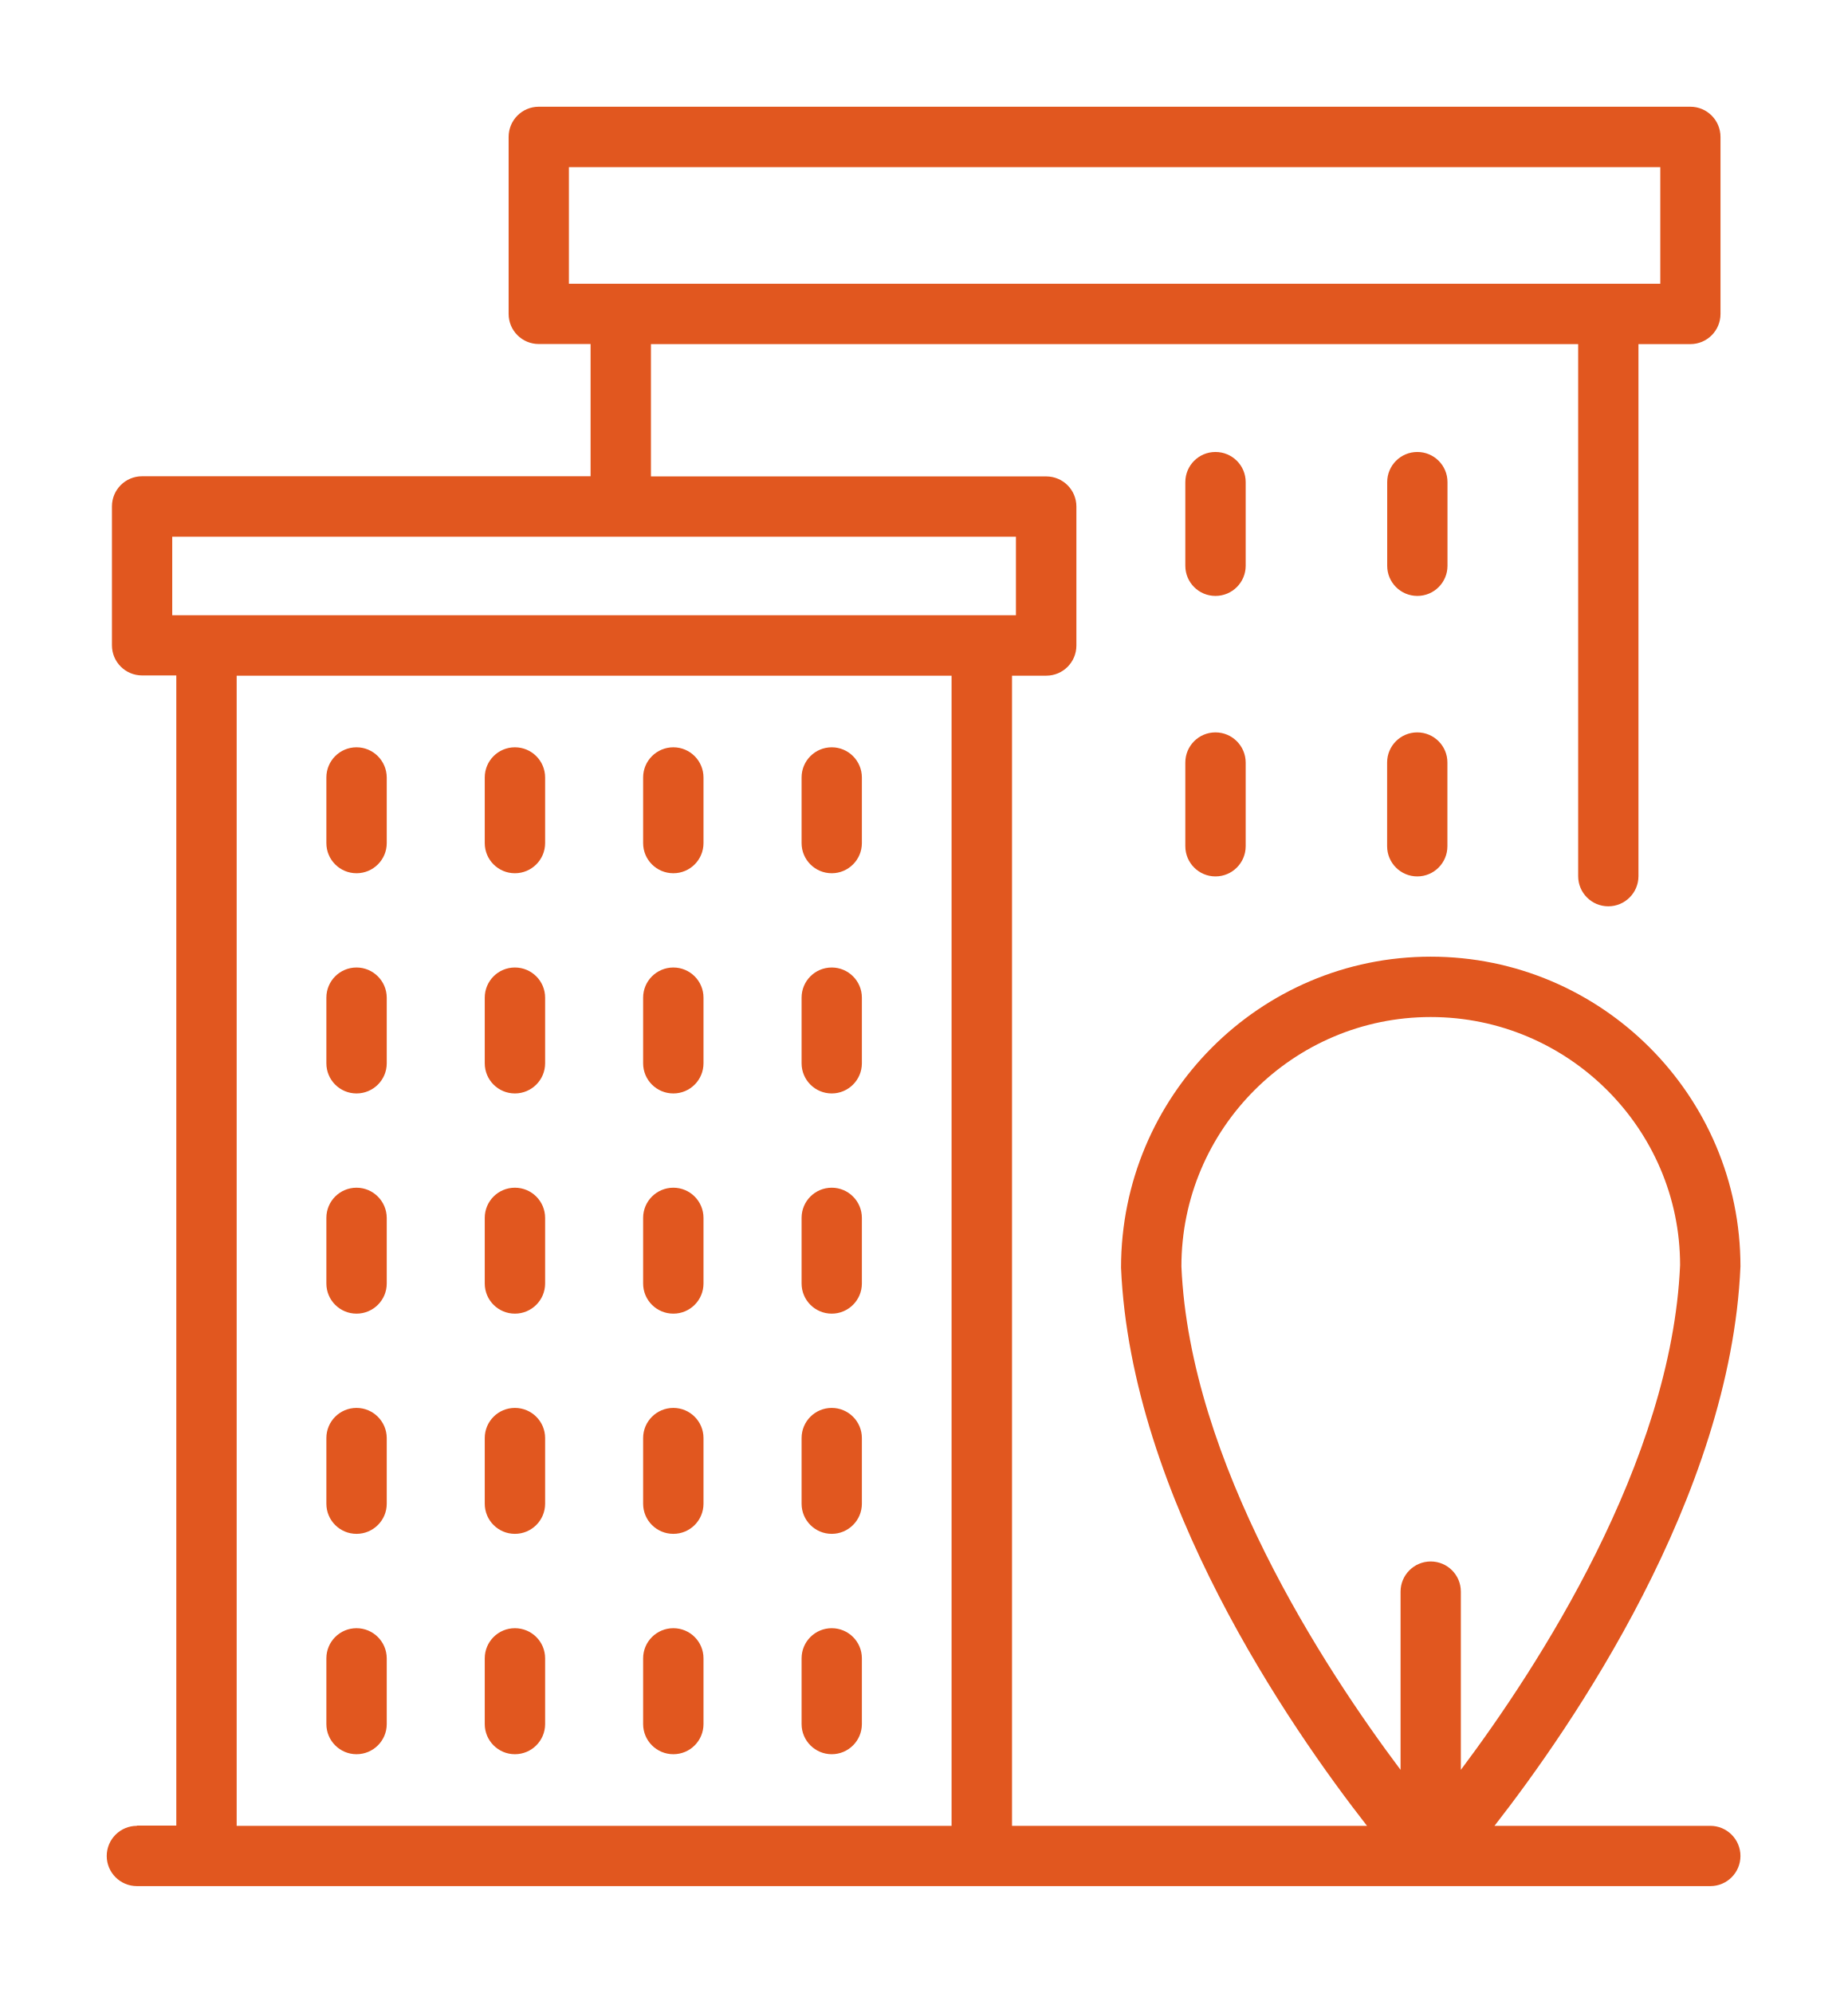
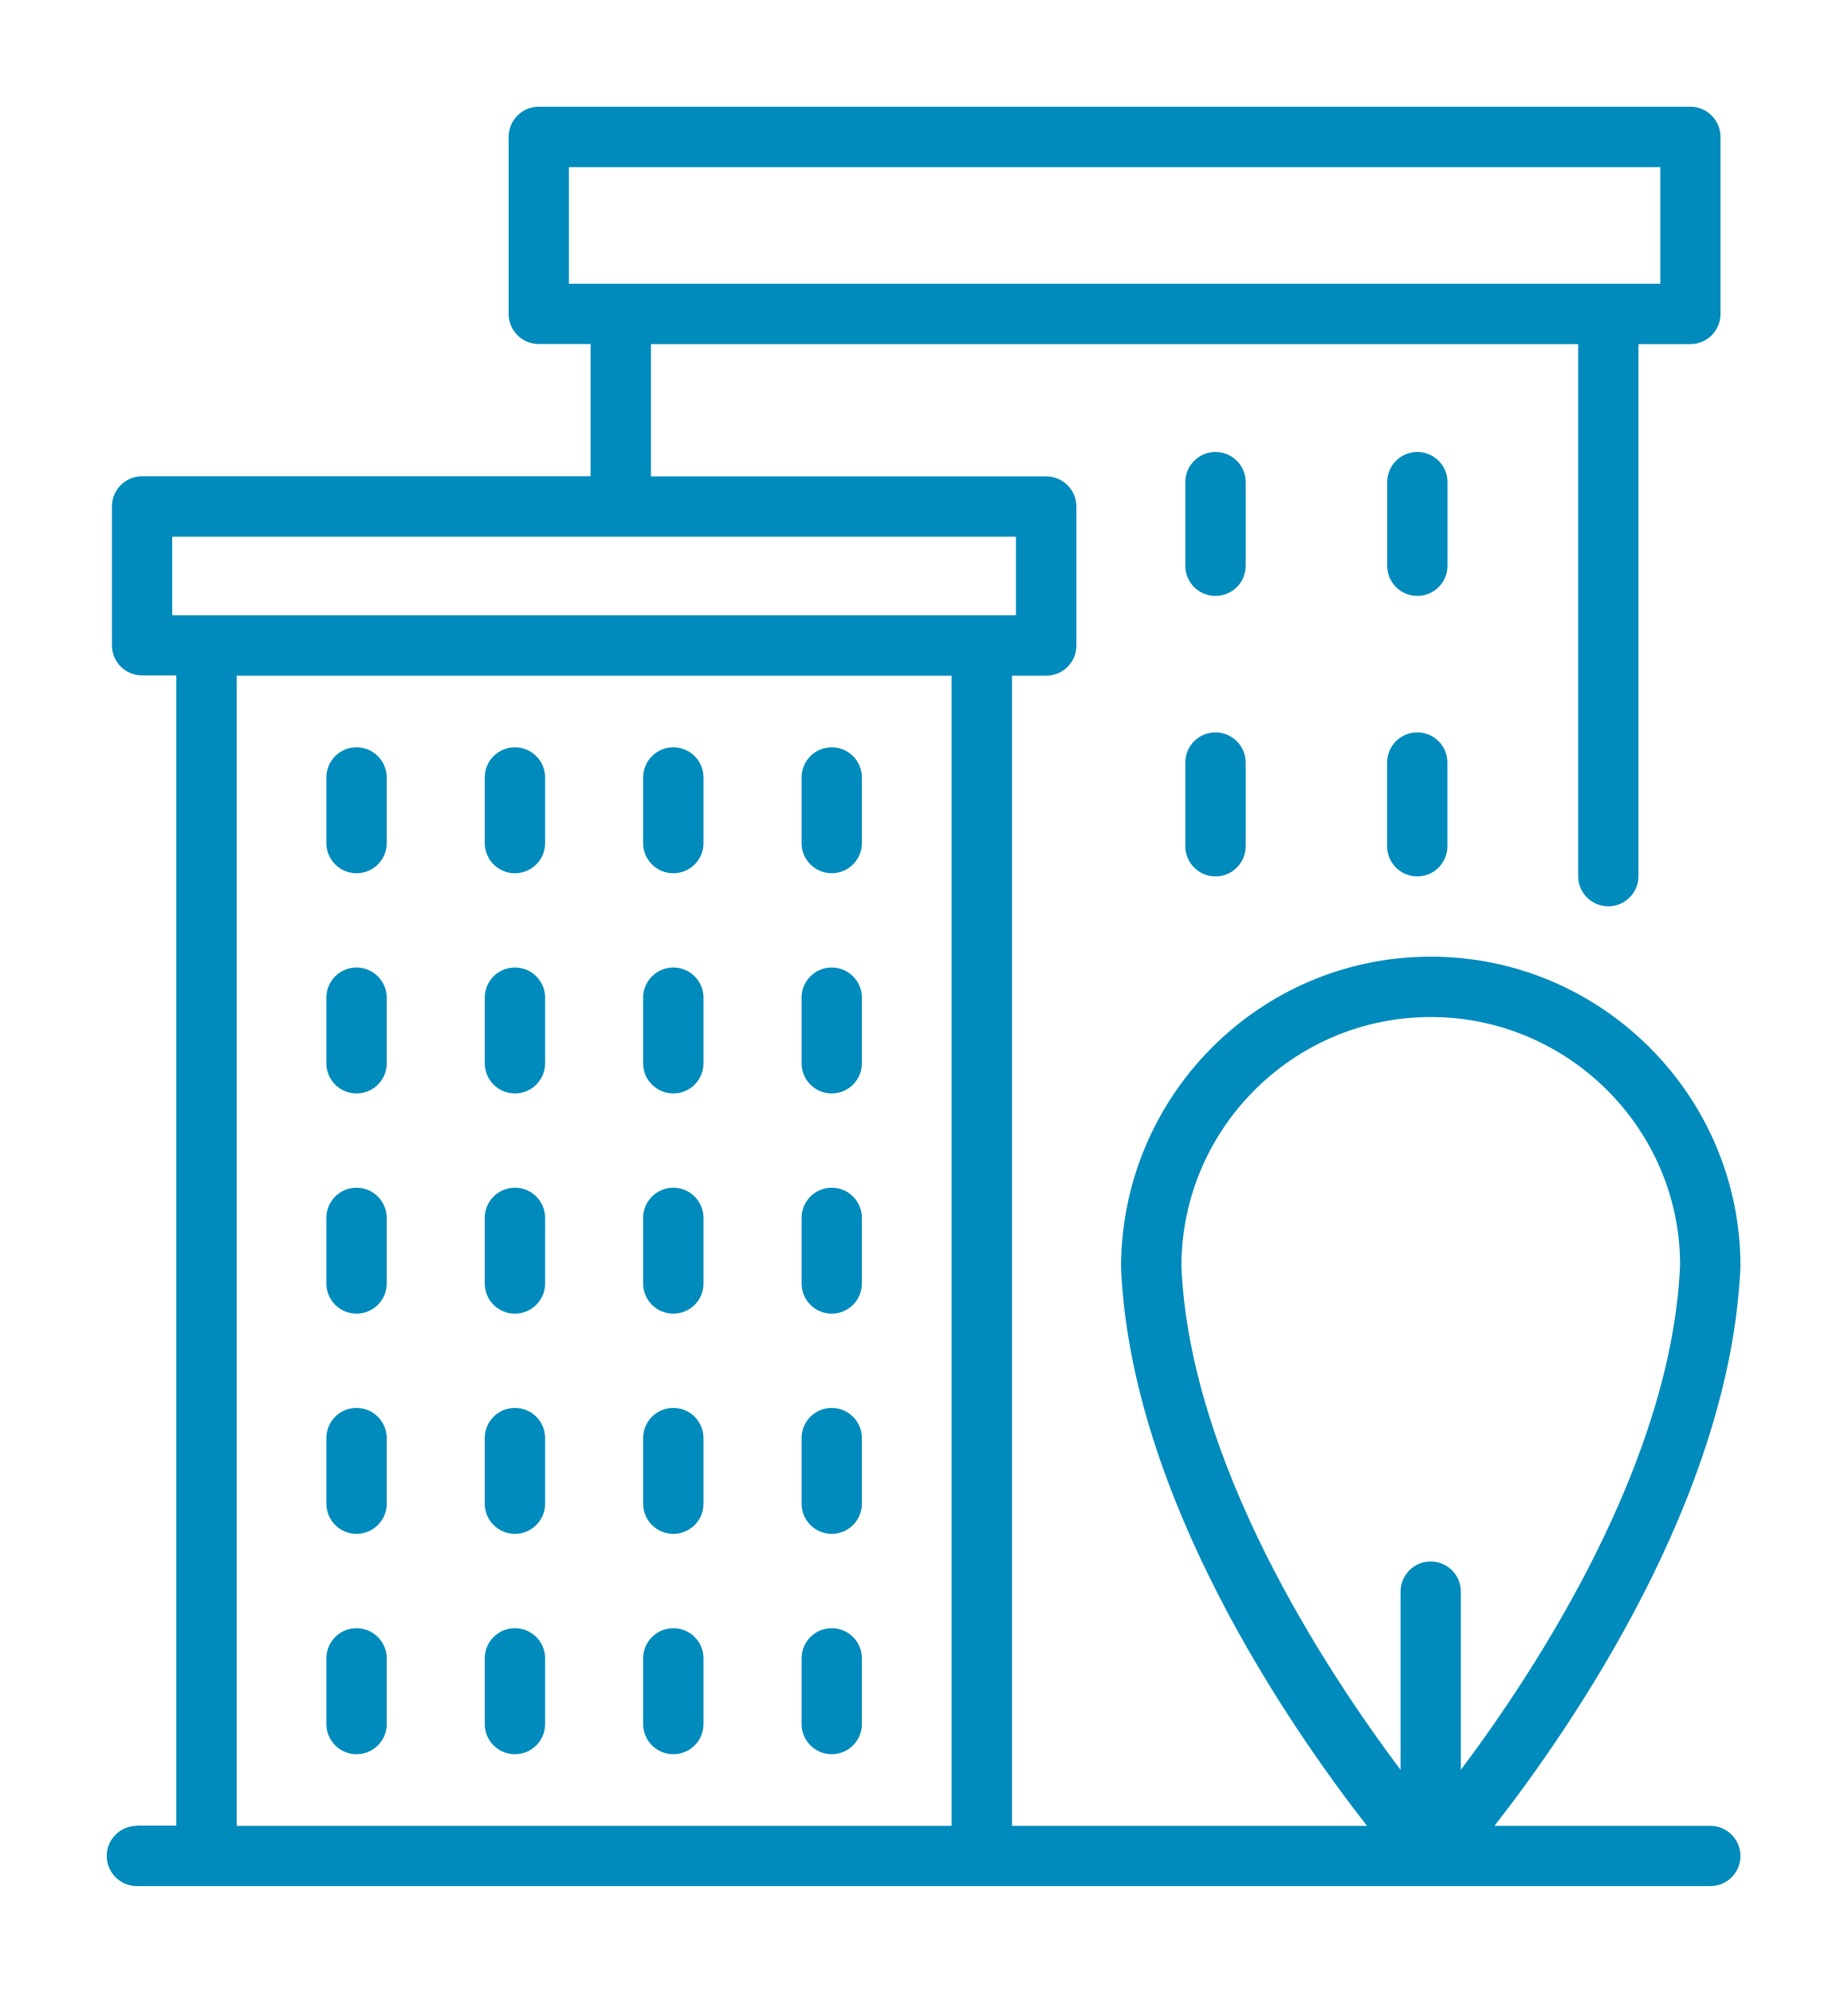
- <svg xmlns="http://www.w3.org/2000/svg" fill="#E1571F" version="1.1" viewBox="0 0 22.674 24.464">
+ <svg xmlns="http://www.w3.org/2000/svg" fill="#008BBC" version="1.1" viewBox="0 0 22.674 24.464">
  <path d="M4.376,9.173c-0.205,0-0.37,0.166-0.37,0.37v0.806c0,0.205,0.166,0.37,0.37,0.37c0.205,0,0.371-0.166,0.371-0.37V9.544  C4.746,9.339,4.58,9.173,4.376,9.173z" />
  <path d="M6.32,9.173c-0.205,0-0.37,0.166-0.37,0.37v0.806c0,0.205,0.166,0.37,0.37,0.37c0.205,0,0.371-0.166,0.371-0.37V9.544  C6.691,9.339,6.525,9.173,6.32,9.173z" />
  <path d="M8.265,9.173c-0.205,0-0.371,0.166-0.371,0.37v0.806c0,0.205,0.166,0.37,0.371,0.37c0.205,0,0.37-0.166,0.37-0.37V9.544  C8.635,9.339,8.469,9.173,8.265,9.173z" />
  <path d="M10.209,9.173c-0.205,0-0.37,0.166-0.37,0.37v0.806c0,0.205,0.166,0.37,0.37,0.37s0.37-0.166,0.37-0.37V9.544  C10.579,9.339,10.413,9.173,10.209,9.173z" />
  <path d="M4.376,11.876c-0.205,0-0.37,0.166-0.37,0.37v0.806c0,0.205,0.166,0.37,0.37,0.37c0.205,0,0.371-0.166,0.371-0.37v-0.806  C4.746,12.042,4.58,11.876,4.376,11.876z" />
  <path d="M6.32,11.876c-0.205,0-0.37,0.166-0.37,0.37v0.806c0,0.205,0.166,0.37,0.37,0.37c0.205,0,0.371-0.166,0.371-0.37v-0.806  C6.691,12.042,6.525,11.876,6.32,11.876z" />
  <path d="M8.265,11.876c-0.205,0-0.371,0.166-0.371,0.37v0.806c0,0.205,0.166,0.37,0.371,0.37c0.205,0,0.37-0.166,0.37-0.37v-0.806  C8.635,12.042,8.469,11.876,8.265,11.876z" />
  <path d="M10.209,11.876c-0.205,0-0.37,0.166-0.37,0.37v0.806c0,0.205,0.166,0.37,0.37,0.37s0.37-0.166,0.37-0.37v-0.806  C10.579,12.042,10.413,11.876,10.209,11.876z" />
  <path d="M4.376,14.579c-0.205,0-0.37,0.166-0.37,0.37v0.806c0,0.205,0.166,0.37,0.37,0.37c0.205,0,0.371-0.166,0.371-0.37V14.95  C4.746,14.745,4.58,14.579,4.376,14.579z" />
  <path d="M6.32,14.579c-0.205,0-0.37,0.166-0.37,0.37v0.806c0,0.205,0.166,0.37,0.37,0.37c0.205,0,0.371-0.166,0.371-0.37V14.95  C6.691,14.745,6.525,14.579,6.32,14.579z" />
  <path d="M8.265,14.579c-0.205,0-0.371,0.166-0.371,0.37v0.806c0,0.205,0.166,0.37,0.371,0.37c0.205,0,0.37-0.166,0.37-0.37V14.95  C8.635,14.745,8.469,14.579,8.265,14.579z" />
  <path d="M10.209,14.579c-0.205,0-0.37,0.166-0.37,0.37v0.806c0,0.205,0.166,0.37,0.37,0.37s0.37-0.166,0.37-0.37V14.95  C10.579,14.745,10.413,14.579,10.209,14.579z" />
  <path d="M4.376,17.282c-0.205,0-0.37,0.166-0.37,0.37v0.806c0,0.205,0.166,0.37,0.37,0.37c0.205,0,0.371-0.166,0.371-0.37v-0.806  C4.746,17.448,4.58,17.282,4.376,17.282z" />
  <path d="M6.32,17.282c-0.205,0-0.37,0.166-0.37,0.37v0.806c0,0.205,0.166,0.37,0.37,0.37c0.205,0,0.371-0.166,0.371-0.37v-0.806  C6.691,17.448,6.525,17.282,6.32,17.282z" />
  <path d="M8.265,17.282c-0.205,0-0.371,0.166-0.371,0.37v0.806c0,0.205,0.166,0.37,0.371,0.37c0.205,0,0.37-0.166,0.37-0.37v-0.806  C8.635,17.448,8.469,17.282,8.265,17.282z" />
  <path d="M10.209,17.282c-0.205,0-0.37,0.166-0.37,0.37v0.806c0,0.205,0.166,0.37,0.37,0.37s0.37-0.166,0.37-0.37v-0.806  C10.579,17.448,10.413,17.282,10.209,17.282z" />
  <path d="M4.376,19.986c-0.205,0-0.37,0.166-0.37,0.37v0.807c0,0.204,0.166,0.37,0.37,0.37c0.205,0,0.371-0.166,0.371-0.37v-0.807  C4.746,20.151,4.58,19.986,4.376,19.986z" />
  <path d="M6.32,19.986c-0.205,0-0.37,0.166-0.37,0.37v0.807c0,0.204,0.166,0.37,0.37,0.37c0.205,0,0.371-0.166,0.371-0.37v-0.807  C6.691,20.151,6.525,19.986,6.32,19.986z" />
  <path d="M8.265,19.986c-0.205,0-0.371,0.166-0.371,0.37v0.807c0,0.204,0.166,0.37,0.371,0.37c0.205,0,0.37-0.166,0.37-0.37v-0.807  C8.635,20.151,8.469,19.986,8.265,19.986z" />
  <path d="M10.209,19.986c-0.205,0-0.37,0.166-0.37,0.37v0.807c0,0.204,0.166,0.37,0.37,0.37s0.37-0.166,0.37-0.37v-0.807  C10.579,20.151,10.413,19.986,10.209,19.986z" />
  <path d="M1.681,22.412c-0.205,0-0.371,0.166-0.371,0.37s0.166,0.37,0.371,0.37h0.853h9.516h5.511h3.432  c0.205,0,0.37-0.166,0.37-0.37s-0.166-0.37-0.37-0.37h-2.649c0.947-1.214,2.898-4.04,3.019-6.867c0-2.096-1.705-3.802-3.802-3.802  c-2.096,0-3.801,1.706-3.801,3.818c0.12,2.815,2.072,5.638,3.019,6.851h-4.357V8.294h0.42c0.205,0,0.37-0.166,0.37-0.37V6.218  c0-0.205-0.166-0.37-0.37-0.37H7.99V4.224h11.381v6.531c0,0.205,0.166,0.37,0.37,0.37s0.37-0.166,0.37-0.37V4.224h0.637  c0.205,0,0.37-0.166,0.37-0.37V1.681c0-0.205-0.166-0.371-0.37-0.371H6.613c-0.205,0-0.37,0.166-0.37,0.371v2.172  c0,0.205,0.166,0.37,0.37,0.37h0.636v1.623H1.744c-0.205,0-0.37,0.166-0.37,0.37v1.705c0,0.205,0.166,0.37,0.37,0.37h0.42v14.118  H1.681z M14.501,15.545c0-1.688,1.373-3.061,3.06-3.061c1.688,0,3.061,1.373,3.061,3.045c-0.104,2.417-1.75,4.941-2.691,6.196  v-2.188c0-0.205-0.166-0.37-0.37-0.37s-0.37,0.166-0.37,0.37v2.188C16.25,20.471,14.604,17.951,14.501,15.545z M6.983,3.483V2.052  h13.396v1.431h-0.636H7.62H6.983z M2.114,7.553V6.588H12.47v0.964h-0.42H2.534H2.114z M2.905,8.294h8.775v14.118H2.905V8.294z" />
  <path d="M15.29,5.918c0-0.205-0.166-0.37-0.371-0.37c-0.205,0-0.37,0.166-0.37,0.37v1.027c0,0.205,0.166,0.37,0.37,0.37  c0.205,0,0.371-0.166,0.371-0.37V5.918z" />
  <path d="M17.767,5.918c0-0.205-0.166-0.37-0.37-0.37c-0.205,0-0.37,0.166-0.37,0.37v1.027c0,0.205,0.166,0.37,0.37,0.37  c0.205,0,0.37-0.166,0.37-0.37V5.918z" />
  <path d="M14.919,8.99c-0.205,0-0.37,0.166-0.37,0.37v1.027c0,0.205,0.166,0.371,0.37,0.371c0.205,0,0.371-0.166,0.371-0.371V9.361  C15.29,9.157,15.124,8.99,14.919,8.99z" />
  <path d="M17.396,8.99c-0.205,0-0.37,0.166-0.37,0.37v1.027c0,0.205,0.166,0.371,0.37,0.371c0.205,0,0.37-0.166,0.37-0.371V9.361  C17.767,9.157,17.601,8.99,17.396,8.99z" />
</svg>
